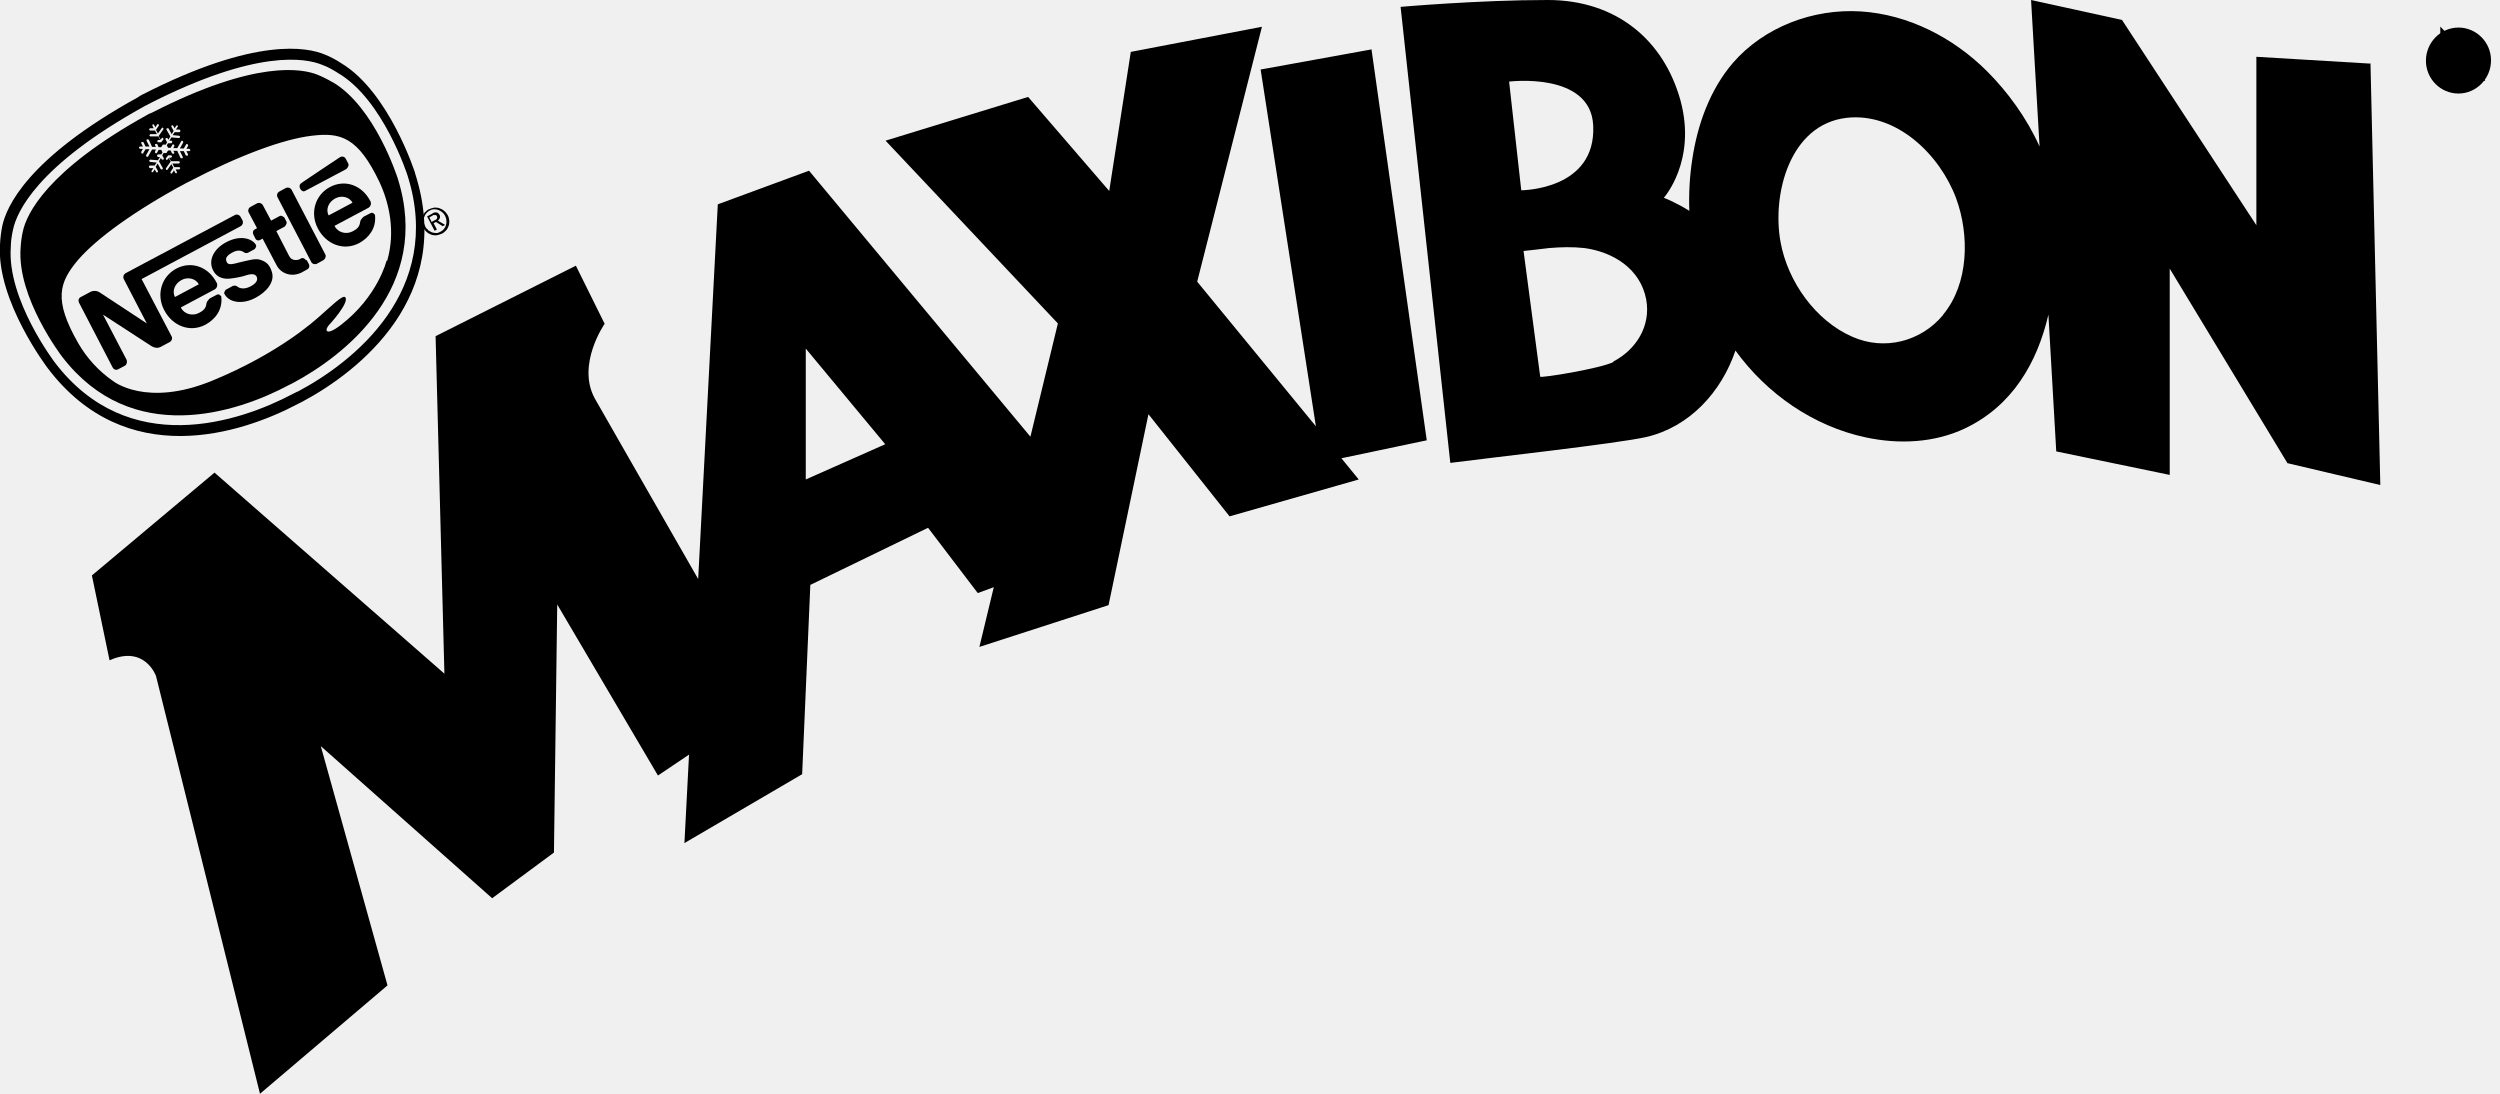
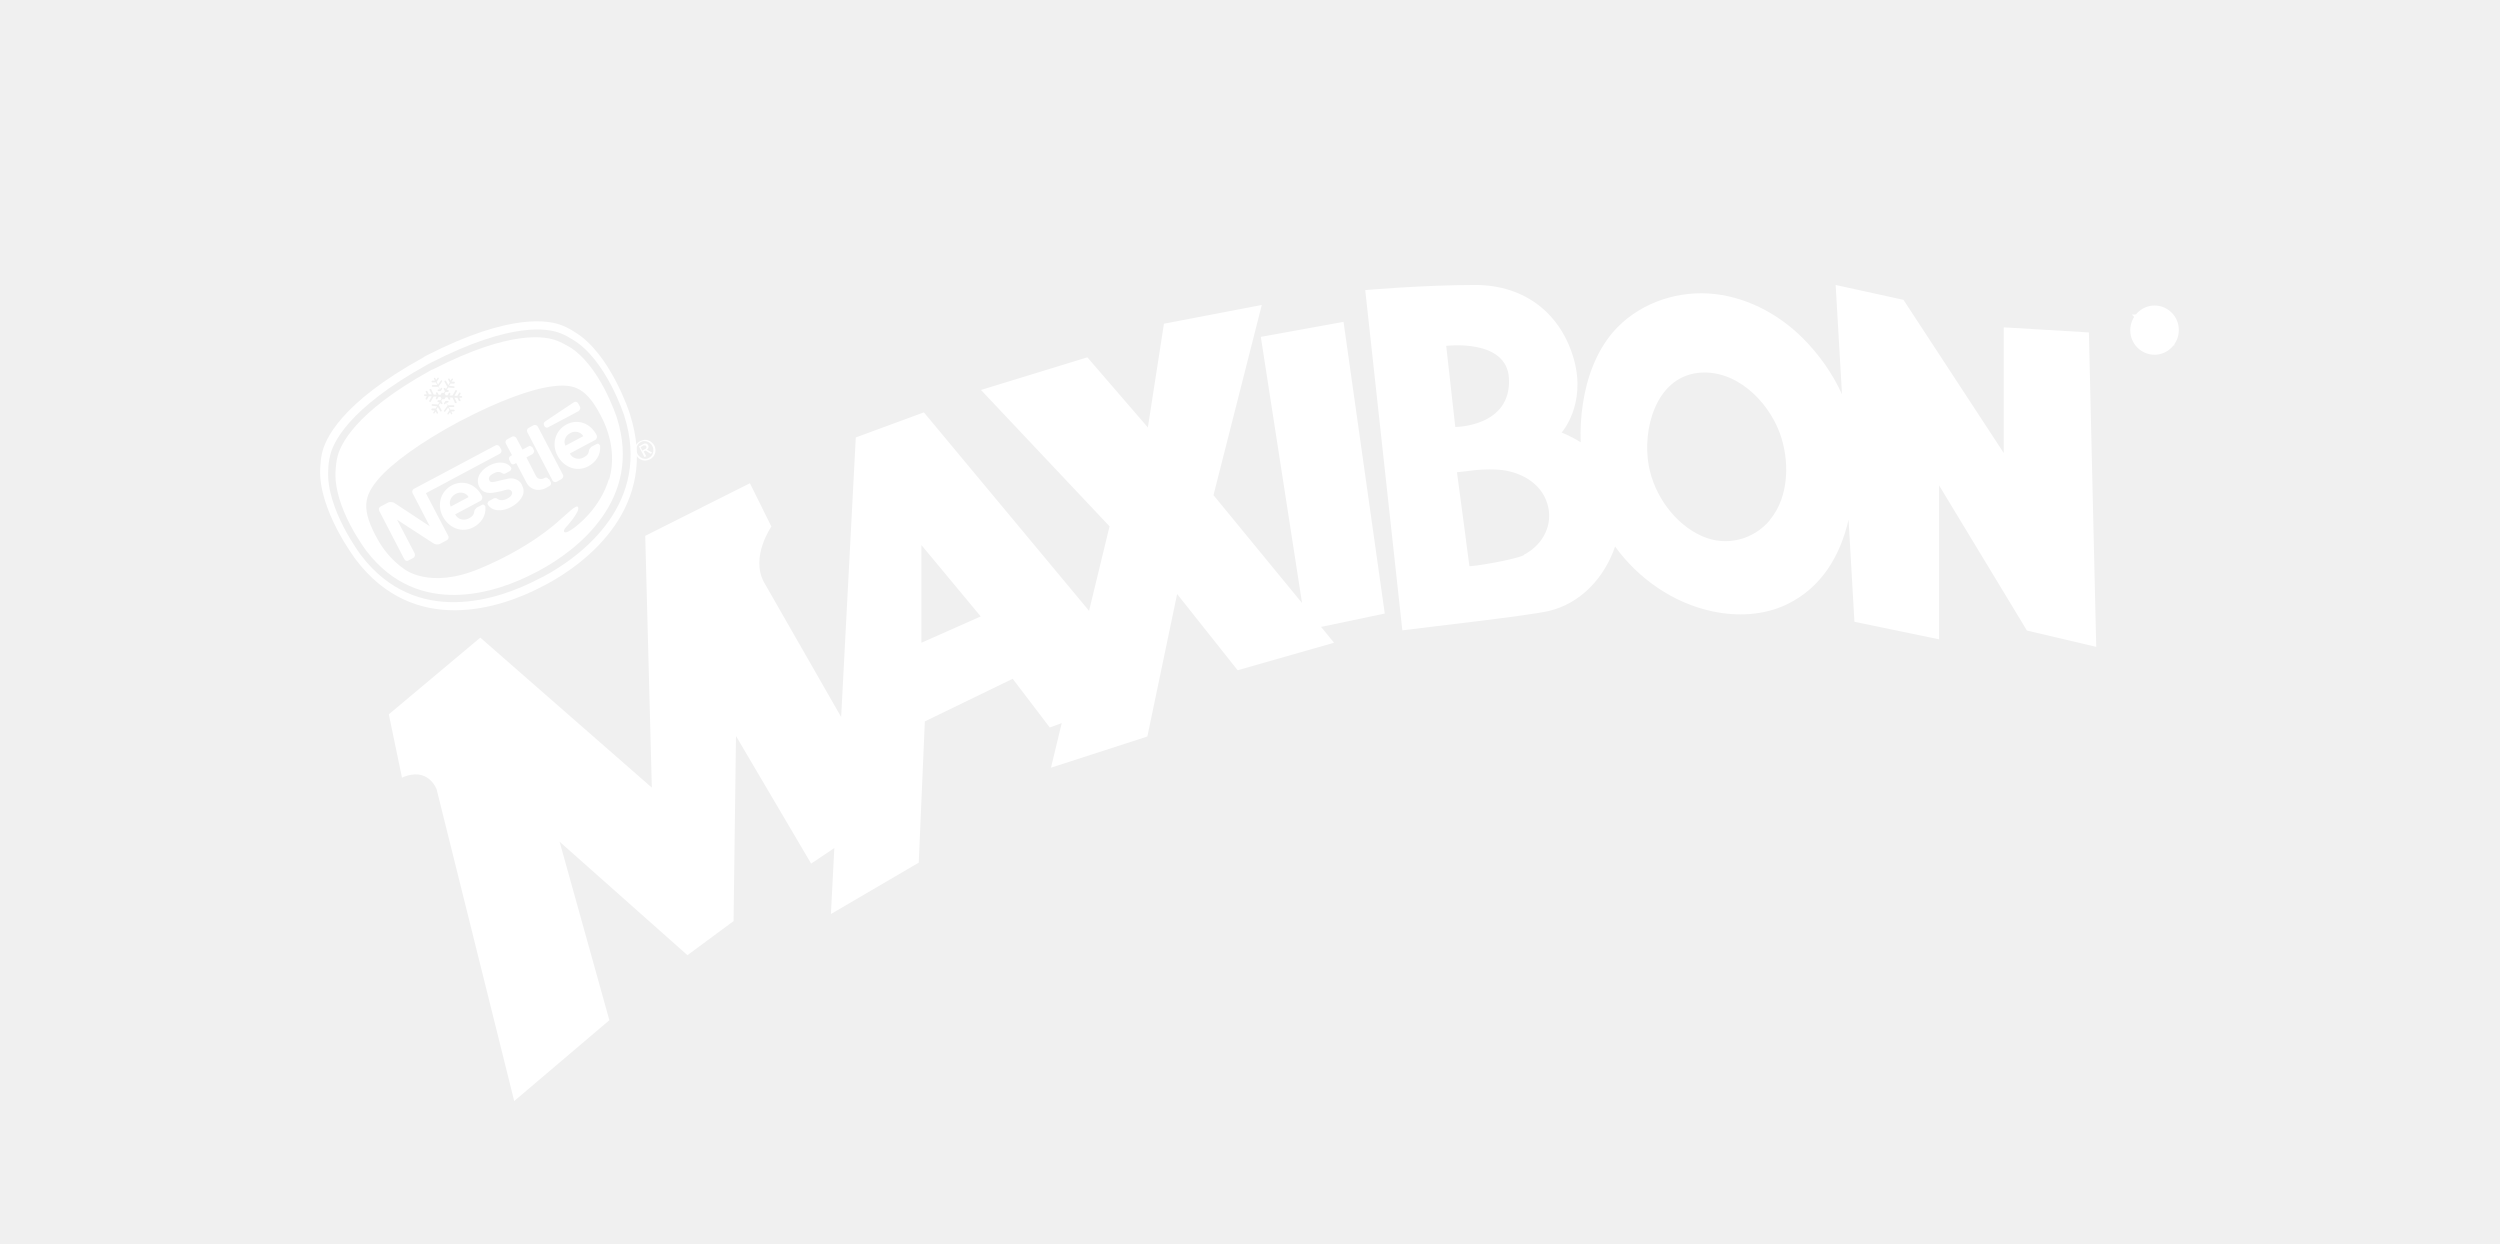
- <svg xmlns="http://www.w3.org/2000/svg" width="144" height="63" viewBox="0 0 144 63" fill="none">
-   <g fill="currentColor" clip-path="url(#a)">
-     <path d="M23.903 9.945s-1.488-4.643-4.238-6.298a5.173 5.173 0 0 0-.961-.507c-.98-.414-3.956-1.034-10.473 2.293 0 0-.056.02-.132.075h-.018l-.132.094C1.526 9.137.358 11.957.132 13.01A7.178 7.178 0 0 0 0 14.1c-.207 3.234 2.75 7.107 2.75 7.107 4.502 5.94 11.132 3.797 14.428 2.049l.113-.056.113-.057c3.278-1.748 8.797-6.072 6.499-13.179v-.019ZM17.122 22.56l-.113.057-.113.056c-3.146 1.673-9.494 3.76-13.732-1.786 0 0-2.768-3.628-2.542-6.655 0-.32.056-.696.131-1.015.208-.997 1.375-3.666 7.516-7.07 0 0 .038-.018.132-.075h.019l.131-.075c6.254-3.196 9.08-2.65 10.021-2.256.32.113.64.301.904.47 2.6 1.523 3.994 5.885 3.994 5.885 2.128 6.674-3.165 10.791-6.33 12.464h-.018Z" />
-     <path d="M19.156 4.738a6.199 6.199 0 0 0-.866-.433c-.886-.357-3.58-.865-9.531 2.181 0 0-.038.019-.132.057h-.019l-.132.075C2.637 9.85 1.526 12.37 1.32 13.31c-.076.32-.114.658-.132.959-.226 2.876 2.392 6.279 2.392 6.279 4.012 5.226 10.058 3.233 13.053 1.635l.113-.056.113-.056c2.995-1.598 8.043-5.509 6.046-11.807 0 0-1.3-4.117-3.767-5.546l.019.019ZM8.062 8.44h.17l-.095-.188c0-.037 0-.075.038-.075h.019s.056 0 .075.019l.113.244h.226l-.17-.338c0-.038 0-.075.038-.075h.019s.056 0 .075.019l.189.413h.226l-.057-.094c0-.037 0-.075.038-.075h.019s.056 0 .075.019l.075.169h.151l.094-.15-.075-.132h-.188s-.057-.019-.057-.056c0 0 .019-.076.057-.076h.113l-.113-.206h-.453s-.056-.02-.056-.057c0 0 .019-.075.056-.075h.377l-.113-.207h-.282s-.057-.019-.057-.056c0 0 .019-.075.057-.075h.207l-.075-.15c0-.038 0-.057.018-.076.038 0 .057 0 .076.019l.075.15.113-.17s.057-.037.075 0c0 0 .038.076 0 .095l-.15.226.113.206.226-.32s.056-.037.075 0c0 0 .038.076 0 .095l-.264.376.113.207.076-.094s.056-.038.075 0c0 0 .038.075 0 .094l-.113.15.075.132h.189l.075-.132-.094-.17s0-.056.019-.074h.094l.056.094.113-.188-.226-.395s0-.057.02-.075H9.7l.189.338.113-.188-.132-.244s0-.057.019-.076h.075l.094.17.095-.15s.056-.038.075 0c.019 0 .037.056 0 .074l-.094.15h.207s.056.057.056.076c0 0-.037.075-.056.075h-.283l-.113.17.377.037s.057.038.057.056c0 0-.038.076-.057.076l-.452-.038-.113.188h.113s.056.038.056.075c0 0-.037.075-.056.075h-.188l-.076.113.076.15h.15l.094-.169c0-.037.057-.037.076-.018h.019s.037.056.018.094l-.056.112h.226l.226-.394c0-.038.057-.038.075-.02h.02s.037.057.018.095l-.188.338h.226l.132-.225c0-.038.056-.038.075-.02h.019s.037.057.019.095l-.095.169h.17s.056.038.056.075c0 .038-.037.057-.056.057h-.17l.095.188c0 .037 0 .075-.038.075h-.019s-.056 0-.075-.019l-.113-.244h-.226l.17.338c0 .038 0 .075-.038.075h-.02s-.056 0-.075-.019l-.188-.413h-.226l.056.094c0 .037 0 .075-.037.075h-.019s-.057 0-.075-.019l-.076-.169h-.15l-.095.15.076.132h.188s.057.019.057.056c0 0-.02.076-.057.076h-.113l.113.206h.452s.057.02.057.057c0 0-.02.075-.057.075h-.377l.114.207h.282s.057.019.057.056c0 0-.02.075-.057.075h-.207l.075.15c0 .038 0 .057-.019.076-.037 0-.056 0-.075-.019l-.075-.15-.113.169s-.057.038-.076 0c0 0-.037-.075 0-.094l.151-.226-.113-.206-.226.32s-.057.037-.075 0c0 0-.038-.076 0-.095l.263-.376L9.72 9.1l-.075.094s-.057.038-.075 0c0 0-.038-.075 0-.094l.113-.15-.076-.132h-.188l-.075.132.094.17s0 .056-.02.074h-.093L9.267 9.1l-.113.188.226.395s0 .057-.019.075h-.094L9.08 9.42l-.113.188.132.244s0 .057-.02.076h-.074l-.095-.17-.094.15s-.056.038-.075 0c-.019-.037-.038-.056 0-.074l.094-.15h-.207s-.057-.057-.057-.076c0 0 .038-.075.057-.075h.282l.113-.17-.376-.037s-.057-.038-.057-.056c0 0 .038-.076.057-.076l.452.038.113-.188h-.113s-.057-.038-.057-.075c0 0 .038-.075.057-.075h.188l.075-.113-.075-.15h-.15l-.095.169c0 .037-.056.037-.075.018h-.019s-.038-.056-.019-.094l.057-.112h-.226l-.226.394c0 .038-.057.038-.076.02h-.019s-.037-.057-.018-.095l.188-.338h-.226l-.132.225c0 .038-.056.038-.075.02h-.02s-.037-.057-.018-.095l.094-.169h-.17s-.056-.038-.056-.075c0-.038.038-.057.057-.057Zm14.202 6.58s-.49 2.05-2.637 3.704c-.885.677-.942.282-.678 0 0 0 1.186-1.278.942-1.598-.132-.188-.867.564-1.375.997-.415.376-2.449 2.218-6.273 3.797-3.823 1.58-5.745.019-5.745.019a6.742 6.742 0 0 1-1.996-2.18c-1.432-2.501-1.093-3.498 0-4.795 1.055-1.222 3.24-2.82 6.216-4.418l.113-.056c2.976-1.56 5.518-2.482 7.12-2.67 1.676-.207 2.674.075 3.917 2.688.547 1.185.923 2.82.434 4.512h-.038Z" />
-     <path d="M12.714 17.052c-.056-.113-.17-.113-.226-.075l-.395.206s-.151.132-.189.245c-.037.244-.075.413-.452.601-.358.189-.847.076-1.036-.32l1.94-1.033a.293.293 0 0 0 .132-.376c-.49-.959-1.488-1.279-2.335-.827-.848.45-1.168 1.485-.697 2.387.47.903 1.469 1.316 2.373.846.584-.32.98-.864.923-1.56 0-.038 0-.075-.038-.113v.019Zm-2.26-.921c.377-.207.829-.076.998.244l-1.375.733c-.17-.32-.037-.752.377-.977Z" />
-     <path d="m8.156 16.074 5.707-3.045a.26.26 0 0 0 .113-.32l-.113-.207c-.056-.113-.207-.188-.339-.113l-6.291 3.347a.26.26 0 0 0-.113.32l1.337 2.575-2.712-1.786a.539.539 0 0 0-.527-.037l-.566.3c-.113.057-.17.188-.094.339L6.48 21.15c.075.15.226.188.339.113l.357-.188c.113-.056.17-.207.113-.357l-1.356-2.595 2.807 1.824c.132.075.32.132.508.038l.528-.282c.113-.057.17-.207.113-.32l-1.733-3.309ZM17.348 10.942s.094.131.226.056l2.373-1.26s.189-.169.113-.319l-.15-.282c-.057-.113-.208-.15-.302-.094l-.094.056c-.697.47-1.733 1.147-2.053 1.373-.075.056-.15.094-.188.169-.038.075 0 .132 0 .188l.075.132v-.02ZM16.802 10.942a.259.259 0 0 0-.34-.113l-.376.207a.242.242 0 0 0-.094.338l1.94 3.723c.056.113.226.15.32.094l.377-.207c.094-.057.17-.207.113-.32l-1.94-3.722ZM21.567 12.352c-.056-.113-.17-.113-.226-.075l-.396.206s-.15.132-.188.245c-.038.244-.075.413-.452.601-.358.188-.848.076-1.036-.32l1.94-1.033a.293.293 0 0 0 .132-.376c-.49-.959-1.488-1.279-2.336-.827-.847.45-1.167 1.485-.697 2.387.471.903 1.47 1.316 2.374.846.584-.32.98-.865.923-1.56 0-.038 0-.075-.038-.113v.019Zm-2.26-.921c.377-.207.829-.076.998.244l-1.375.733c-.17-.32-.038-.752.377-.977Z" />
-     <path d="M15.05 14.984c-.32-.132-.678 0-1.338.15-.282.075-.546.15-.64-.018-.094-.17-.094-.358.301-.564.227-.132.471-.17.679-.02a.233.233 0 0 0 .244.02l.377-.207s.113-.132.075-.226c-.188-.357-.866-.62-1.714-.17-.753.396-1.054 1.072-.753 1.636.207.414.603.47.829.47.17 0 .527-.056.847-.131.283-.075.678-.263.83.019.074.169 0 .376-.378.564-.339.169-.602.112-.734 0-.094-.076-.189-.057-.264-.038l-.414.226s-.113.15-.076.225c.283.545 1.093.62 1.809.226.602-.32 1.13-.902.923-1.504-.113-.357-.283-.545-.603-.658ZM17.611 14.984c-.056-.113-.188-.15-.282-.094l-.056.037c-.113.057-.471.132-.622-.188l-.735-1.428.49-.264s.15-.169.094-.282l-.113-.225s-.17-.17-.282-.094l-.49.263-.471-.884a.259.259 0 0 0-.339-.112l-.377.206a.241.241 0 0 0-.094.339l.471.884-.132.075c-.113.056-.132.207-.075.3l.113.226c.056.113.188.132.282.075l.132-.075.81 1.542c.245.47.867.714 1.47.395l.3-.17c.114-.056.133-.188.095-.282l-.132-.244h-.056ZM24.28 12.803c0-.113 0-.207.037-.3a.737.737 0 0 1 .15-.264c.076-.075.151-.15.246-.188.094-.038.188-.075.301-.094.094 0 .207 0 .301.038.095.037.189.075.264.15.075.056.15.15.207.244.057.094.076.207.094.32 0 .113 0 .207-.037.3-.038.095-.076.189-.15.264-.076.075-.152.15-.246.188-.094.038-.188.075-.301.094-.094 0-.207 0-.302-.037a.739.739 0 0 1-.263-.15 1.293 1.293 0 0 1-.207-.245c-.057-.094-.076-.207-.095-.301v-.019Zm.376.451s.132.094.226.132c.075.019.17.038.245.038.094 0 .17-.038.245-.076a.589.589 0 0 0 .207-.169.636.636 0 0 0 .113-.226.604.604 0 0 0 .019-.263c0-.094-.038-.169-.075-.263a.588.588 0 0 0-.17-.207.89.89 0 0 0-.226-.131 1.104 1.104 0 0 0-.245-.038.535.535 0 0 0-.245.075.634.634 0 0 0-.32.395c-.019.075-.038.17-.019.244 0 .094.038.17.076.264a.46.46 0 0 0 .17.207v.018Zm.245-.959c.094-.056.17-.075.245-.056.075 0 .113.056.17.132a.228.228 0 0 1 .018.188.292.292 0 0 1-.113.15l.415.244-.132.076-.396-.245-.132.075.189.358-.132.075-.433-.827.32-.17H24.9Zm.132.395s.056-.037.075-.037c.019 0 .038-.038.057-.057 0-.019.018-.037.018-.056 0-.019 0-.057-.018-.094 0-.019-.038-.038-.057-.057h-.132c-.018 0-.037 0-.075.038l-.17.094.132.263.132-.075.038-.019Z" />
-     <path stroke="currentColor" stroke-miterlimit="10" d="M141.608 4.888c-.754 0-1.375-.62-1.375-1.391s.621-1.41 1.375-1.41c.753 0 1.375.62 1.375 1.391 0 .77-.622 1.41-1.375 1.41Zm0-2.5c-.603 0-1.074.488-1.074 1.109 0 .62.49 1.109 1.074 1.109.584 0 1.074-.489 1.074-1.11 0-.62-.49-1.108-1.074-1.108Z" />
-     <path stroke="currentColor" stroke-miterlimit="10" d="M141.062 2.782h.621c.17 0 .302.057.396.132a.443.443 0 0 1 .113.32.438.438 0 0 1-.283.432l.32.489h-.339l-.282-.433h-.226v.433h-.302V2.8l-.018-.019Zm.602.658c.151 0 .226-.075.226-.188 0-.131-.094-.206-.226-.206h-.301v.394h.301Z" />
-     <path d="m79.035 2.839-6.423 1.165 3.183 20.55-6.837-8.33 3.73-14.682-7.554 1.447L63.891 11 59.22 5.583l-8.212 2.519 9.926 10.528-1.582 6.524L46.6 9.833l-5.255 1.936-1.13 21.583c-2.506-4.38-5.369-9.363-5.953-10.397-1.073-1.955.566-4.305.566-4.305l-1.658-3.346-8.08 4.06.508 19.44-13.242-11.581-7.063 5.922 1.017 4.888c2.034-.902 2.675.902 2.675.902L14.975 63l7.345-6.242-3.842-13.78 9.87 8.76 3.56-2.632.188-14.288 5.802 9.852 1.79-1.204-.265 5.095 6.781-3.967.471-10.904 6.781-3.29 2.863 3.76.923-.338-.829 3.44 7.44-2.406 2.298-10.998 4.672 5.884 7.44-2.124-.998-1.222 4.916-1.034-3.183-22.523h.037ZM46.412 27.618v-7.54l4.577 5.51-4.578 2.03ZM136.56 3.666l-6.593-.395v9.701l-7.741-11.825L116.989 0l.49 8.441c-.734-1.635-1.827-3.14-3.032-4.343-1.941-1.936-4.54-3.27-7.271-3.44-2.731-.17-5.557.884-7.365 2.97-1.318 1.542-2.034 3.535-2.336 5.547-.15.977-.207 1.992-.169 2.97-.81-.508-1.47-.752-1.47-.752s1.903-2.124.961-5.602C95.837 2.312 93.106 0 89.15 0c-3.956 0-8.476.395-8.476.395l2.863 26.264s.132 0 .188-.019c1.997-.263 9.437-1.09 11.095-1.466 2.505-.583 4.332-2.595 5.142-4.982 1.808 2.5 4.502 4.361 7.496 5 1.922.414 3.975.32 5.745-.526 2.713-1.297 4.144-3.779 4.785-6.543l.452 7.878 6.536 1.354V15.473l6.781 11.205 5.349 1.26-.565-24.234.019-.038ZM86.927 4.7s4.69-.583 4.841 2.52c.189 3.74-4.144 3.74-4.144 3.74l-.697-6.241V4.7Zm6.009 16.15c-.735.376-4.2.94-4.22.846l-.96-7.239s1.375-.15 1.47-.169c.677-.056 1.356-.075 2.034 0 1.657.226 3.22 1.185 3.56 2.952.282 1.523-.565 2.895-1.903 3.59l.019.02Zm18.987-2.708c-1.281 1.542-3.391 2.068-5.218 1.26-2.128-.921-3.729-3.177-4.144-5.452-.508-2.764.528-6.787 3.805-7.163 2.863-.32 5.368 2.106 6.31 4.644.772 2.105.735 4.906-.753 6.693v.018Z" />
-   </g>
-   <defs>
-     <clipPath id="a">
-       <path fill="currentColor" d="M0 0h144v63H0z" />
-     </clipPath>
-   </defs>
+ <svg xmlns="http://www.w3.org/2000/svg" width="193" height="96" viewBox="0 0 193 96" fill="none">
+   <path d="M48.626 31.944C48.626 31.944 47.138 27.3 44.387 25.646C44.105 25.458 43.766 25.27 43.427 25.138C42.447 24.725 39.471 24.104 32.954 27.432C32.954 27.432 32.898 27.451 32.822 27.507H32.803L32.672 27.601C26.248 31.136 25.081 33.956 24.855 35.008C24.779 35.366 24.742 35.742 24.723 36.099C24.516 39.333 27.473 43.205 27.473 43.205C31.975 49.146 38.605 47.003 41.901 45.255C41.939 45.236 41.976 45.217 42.014 45.198C42.052 45.179 42.089 45.161 42.127 45.142C45.405 43.393 50.923 39.069 48.626 31.963V31.944ZM41.845 44.559C41.845 44.559 41.769 44.597 41.732 44.615C41.694 44.634 41.656 44.653 41.619 44.672C38.473 46.345 32.125 48.432 27.887 42.886C27.887 42.886 25.118 39.257 25.344 36.23C25.344 35.911 25.401 35.535 25.476 35.215C25.683 34.219 26.851 31.549 32.992 28.146C32.992 28.146 33.029 28.128 33.124 28.071H33.142L33.274 27.996C39.528 24.8 42.353 25.345 43.295 25.74C43.615 25.853 43.935 26.041 44.199 26.21C46.798 27.733 48.192 32.094 48.192 32.094C50.321 38.769 45.028 42.886 41.863 44.559H41.845Z" fill="white" />
+   <path d="M43.879 26.739C43.615 26.589 43.314 26.42 43.012 26.307C42.127 25.95 39.434 25.442 33.481 28.488C33.481 28.488 33.444 28.506 33.349 28.544H33.331L33.199 28.619C27.36 31.853 26.248 34.372 26.041 35.312C25.966 35.632 25.928 35.97 25.909 36.271C25.683 39.147 28.302 42.55 28.302 42.55C32.313 47.777 38.36 45.784 41.355 44.186C41.392 44.167 41.43 44.148 41.468 44.13C41.505 44.111 41.543 44.092 41.581 44.073C44.576 42.475 49.624 38.565 47.627 32.267C47.627 32.267 46.327 28.149 43.86 26.72L43.879 26.739ZM32.784 30.443H32.954L32.86 30.255C32.86 30.217 32.86 30.18 32.897 30.18H32.916C32.916 30.18 32.973 30.18 32.992 30.198L33.105 30.443H33.331L33.161 30.104C33.161 30.067 33.161 30.029 33.199 30.029H33.218C33.218 30.029 33.274 30.029 33.293 30.048L33.481 30.462H33.707L33.651 30.368C33.651 30.33 33.651 30.292 33.688 30.292H33.707C33.707 30.292 33.764 30.292 33.783 30.311L33.858 30.48H34.009L34.103 30.33L34.028 30.198H33.839C33.839 30.198 33.783 30.18 33.783 30.142C33.783 30.142 33.802 30.067 33.839 30.067H33.952L33.839 29.86H33.387C33.387 29.86 33.331 29.841 33.331 29.804C33.331 29.804 33.349 29.728 33.387 29.728H33.764L33.651 29.522H33.368C33.368 29.522 33.312 29.503 33.312 29.465C33.312 29.465 33.331 29.39 33.368 29.39H33.575L33.5 29.24C33.5 29.202 33.5 29.183 33.519 29.164C33.557 29.164 33.575 29.164 33.594 29.183L33.67 29.334L33.783 29.164C33.783 29.164 33.839 29.127 33.858 29.164C33.858 29.164 33.896 29.24 33.858 29.258L33.707 29.484L33.82 29.691L34.046 29.371C34.046 29.371 34.103 29.334 34.122 29.371C34.122 29.371 34.159 29.446 34.122 29.465L33.858 29.841L33.971 30.048L34.046 29.954C34.046 29.954 34.103 29.916 34.122 29.954C34.122 29.954 34.159 30.029 34.122 30.048L34.009 30.198L34.084 30.33H34.273L34.348 30.198L34.254 30.029C34.254 30.029 34.254 29.973 34.273 29.954H34.291C34.291 29.954 34.348 29.954 34.367 29.954L34.423 30.048L34.536 29.86L34.31 29.465C34.31 29.465 34.31 29.409 34.329 29.39H34.348C34.348 29.39 34.404 29.39 34.423 29.39L34.611 29.728L34.724 29.54L34.593 29.296C34.593 29.296 34.593 29.24 34.611 29.221C34.611 29.221 34.668 29.221 34.687 29.221L34.781 29.39L34.875 29.24C34.875 29.24 34.932 29.202 34.95 29.24C34.969 29.24 34.988 29.296 34.95 29.315L34.856 29.465H35.064C35.064 29.465 35.12 29.522 35.12 29.54C35.12 29.54 35.082 29.616 35.064 29.616H34.781L34.668 29.785L35.045 29.822C35.045 29.822 35.101 29.86 35.101 29.879C35.101 29.879 35.064 29.954 35.045 29.954L34.593 29.916L34.48 30.104H34.593C34.593 30.104 34.649 30.142 34.649 30.18C34.649 30.18 34.611 30.255 34.593 30.255H34.404L34.329 30.368L34.404 30.518H34.555L34.649 30.349C34.649 30.311 34.706 30.311 34.724 30.33H34.743C34.743 30.33 34.781 30.386 34.762 30.424L34.706 30.537H34.932L35.158 30.142C35.158 30.104 35.214 30.104 35.233 30.123H35.252C35.252 30.123 35.29 30.18 35.271 30.217L35.082 30.556H35.308L35.44 30.33C35.44 30.292 35.497 30.292 35.516 30.311H35.535C35.535 30.311 35.572 30.368 35.553 30.405L35.459 30.574H35.629C35.629 30.574 35.685 30.612 35.685 30.65C35.685 30.687 35.648 30.706 35.629 30.706H35.459L35.553 30.894C35.553 30.932 35.553 30.969 35.516 30.969H35.497C35.497 30.969 35.44 30.969 35.421 30.95L35.308 30.706H35.082L35.252 31.044C35.252 31.082 35.252 31.12 35.214 31.12H35.195C35.195 31.12 35.139 31.12 35.12 31.101L34.932 30.687H34.706L34.762 30.781C34.762 30.819 34.762 30.856 34.724 30.856H34.706C34.706 30.856 34.649 30.856 34.63 30.838L34.555 30.668H34.404L34.31 30.819L34.386 30.95H34.574C34.574 30.95 34.63 30.969 34.63 31.007C34.63 31.007 34.611 31.082 34.574 31.082H34.461L34.574 31.289H35.026C35.026 31.289 35.082 31.308 35.082 31.345C35.082 31.345 35.064 31.421 35.026 31.421H34.649L34.762 31.627H35.045C35.045 31.627 35.101 31.646 35.101 31.684C35.101 31.684 35.082 31.759 35.045 31.759H34.837L34.913 31.909C34.913 31.947 34.913 31.966 34.894 31.985C34.856 31.985 34.837 31.985 34.819 31.966L34.743 31.815L34.63 31.985C34.63 31.985 34.574 32.022 34.555 31.985C34.555 31.985 34.517 31.909 34.555 31.89L34.706 31.665L34.593 31.458L34.367 31.778C34.367 31.778 34.31 31.815 34.291 31.778C34.291 31.778 34.254 31.703 34.291 31.684L34.555 31.308L34.442 31.101L34.367 31.195C34.367 31.195 34.31 31.232 34.291 31.195C34.291 31.195 34.254 31.12 34.291 31.101L34.404 30.95L34.329 30.819H34.141L34.065 30.95L34.159 31.12C34.159 31.12 34.159 31.176 34.141 31.195H34.122C34.122 31.195 34.065 31.195 34.046 31.195L33.99 31.101L33.877 31.289L34.103 31.684C34.103 31.684 34.103 31.74 34.084 31.759H34.065C34.065 31.759 34.009 31.759 33.99 31.759L33.802 31.421L33.688 31.608L33.82 31.853C33.82 31.853 33.82 31.909 33.802 31.928C33.802 31.928 33.745 31.928 33.726 31.928L33.632 31.759L33.538 31.909C33.538 31.909 33.481 31.947 33.462 31.909C33.444 31.872 33.425 31.853 33.462 31.834L33.557 31.684H33.349C33.349 31.684 33.293 31.627 33.293 31.608C33.293 31.608 33.331 31.533 33.349 31.533H33.632L33.745 31.364L33.368 31.326C33.368 31.326 33.312 31.289 33.312 31.27C33.312 31.27 33.349 31.195 33.368 31.195L33.82 31.232L33.933 31.044H33.82C33.82 31.044 33.764 31.007 33.764 30.969C33.764 30.969 33.802 30.894 33.82 30.894H34.009L34.084 30.781L34.009 30.631H33.858L33.764 30.8C33.764 30.838 33.707 30.838 33.688 30.819H33.67C33.67 30.819 33.632 30.762 33.651 30.725L33.707 30.612H33.481L33.255 31.007C33.255 31.044 33.199 31.044 33.18 31.026H33.161C33.161 31.026 33.123 30.969 33.142 30.932L33.331 30.593H33.105L32.973 30.819C32.973 30.856 32.916 30.856 32.897 30.838H32.879C32.879 30.838 32.841 30.781 32.86 30.744L32.954 30.574H32.784C32.784 30.574 32.728 30.537 32.728 30.499C32.728 30.462 32.766 30.443 32.784 30.443ZM46.987 37.023C46.987 37.023 46.497 39.072 44.35 40.727C43.464 41.403 43.408 41.009 43.672 40.727C43.672 40.727 44.858 39.448 44.613 39.129C44.481 38.941 43.747 39.693 43.238 40.125C42.824 40.501 40.79 42.343 36.966 43.923C33.142 45.502 31.221 43.941 31.221 43.941C30.317 43.321 29.658 42.513 29.224 41.761C27.793 39.26 28.132 38.264 29.224 36.967C30.279 35.745 32.464 34.147 35.44 32.548L35.553 32.492C38.529 30.932 41.072 30.01 42.673 29.822C44.35 29.616 45.348 29.898 46.591 32.511C47.137 33.695 47.514 35.331 47.024 37.023H46.987Z" fill="white" />
+   <path d="M37.437 39.05C37.38 38.938 37.267 38.938 37.211 38.975L36.815 39.182C36.815 39.182 36.664 39.313 36.627 39.426C36.589 39.671 36.551 39.84 36.175 40.028C35.817 40.216 35.327 40.103 35.139 39.708L37.079 38.674C37.23 38.599 37.267 38.411 37.211 38.298C36.721 37.34 35.723 37.02 34.875 37.471C34.028 37.922 33.707 38.956 34.178 39.859C34.649 40.761 35.647 41.175 36.551 40.705C37.135 40.385 37.531 39.84 37.474 39.144C37.474 39.107 37.474 39.069 37.437 39.032V39.05ZM35.176 38.129C35.553 37.922 36.005 38.054 36.175 38.373L34.8 39.107C34.63 38.787 34.762 38.355 35.176 38.129Z" fill="white" />
+   <path d="M32.879 38.075L38.586 35.029C38.718 34.954 38.736 34.803 38.699 34.709L38.586 34.502C38.529 34.39 38.379 34.314 38.247 34.39L31.956 37.736C31.824 37.811 31.805 37.962 31.843 38.056L33.18 40.631L30.468 38.845C30.279 38.714 30.034 38.751 29.94 38.808L29.375 39.108C29.262 39.165 29.206 39.297 29.281 39.447L31.202 43.151C31.277 43.301 31.428 43.339 31.541 43.263L31.899 43.075C32.012 43.019 32.069 42.869 32.012 42.718L30.656 40.124L33.462 41.947C33.594 42.023 33.783 42.079 33.971 41.985L34.498 41.703C34.611 41.647 34.668 41.496 34.611 41.383L32.879 38.075Z" fill="white" />
+   <path d="M42.071 32.94C42.071 32.94 42.165 33.072 42.297 32.997L44.67 31.737C44.67 31.737 44.858 31.568 44.783 31.418L44.632 31.136C44.576 31.023 44.425 30.985 44.331 31.041L44.237 31.098C43.54 31.568 42.504 32.245 42.184 32.47C42.108 32.527 42.033 32.564 41.995 32.64C41.958 32.715 41.995 32.771 41.995 32.828L42.071 32.959V32.94Z" fill="white" />
+   <path d="M41.524 32.943C41.449 32.811 41.298 32.774 41.185 32.83L40.809 33.037C40.696 33.093 40.639 33.244 40.715 33.375L42.655 37.098C42.711 37.211 42.881 37.248 42.975 37.192L43.352 36.985C43.446 36.928 43.521 36.778 43.465 36.665L41.524 32.943Z" fill="white" />
+   <path d="M46.29 34.351C46.233 34.238 46.12 34.238 46.064 34.276L45.668 34.483C45.668 34.483 45.518 34.614 45.48 34.727C45.442 34.971 45.404 35.141 45.028 35.329C44.67 35.517 44.18 35.404 43.992 35.009L45.932 33.975C46.083 33.9 46.12 33.712 46.064 33.599C45.574 32.64 44.576 32.321 43.728 32.772C42.88 33.223 42.56 34.257 43.031 35.16C43.502 36.062 44.5 36.475 45.404 36.005C45.989 35.686 46.384 35.141 46.328 34.445C46.328 34.407 46.328 34.37 46.29 34.332V34.351ZM44.029 33.43C44.406 33.223 44.858 33.355 45.028 33.674L43.653 34.407C43.483 34.088 43.615 33.656 44.029 33.43Z" fill="white" />
+   <path d="M39.773 36.984C39.452 36.852 39.094 36.984 38.435 37.134C38.153 37.209 37.889 37.285 37.795 37.115C37.701 36.946 37.701 36.758 38.096 36.551C38.322 36.42 38.567 36.382 38.774 36.533C38.887 36.608 38.981 36.57 39.019 36.551L39.396 36.345C39.396 36.345 39.509 36.213 39.471 36.119C39.283 35.762 38.605 35.499 37.757 35.95C37.004 36.345 36.702 37.022 37.004 37.586C37.211 37.999 37.606 38.056 37.832 38.056C38.002 38.056 38.36 37.999 38.68 37.924C38.963 37.849 39.358 37.661 39.509 37.943C39.584 38.112 39.509 38.319 39.132 38.507C38.793 38.676 38.529 38.62 38.398 38.507C38.303 38.431 38.209 38.45 38.134 38.469L37.719 38.695C37.719 38.695 37.606 38.845 37.644 38.92C37.927 39.465 38.737 39.541 39.452 39.146C40.055 38.826 40.583 38.243 40.375 37.642C40.262 37.285 40.093 37.097 39.773 36.984Z" fill="white" />
+   <path d="M42.334 36.984C42.278 36.871 42.146 36.834 42.052 36.89L41.995 36.928C41.882 36.984 41.524 37.059 41.374 36.74L40.639 35.311L41.129 35.048C41.129 35.048 41.279 34.879 41.223 34.766L41.11 34.54C41.11 34.54 40.94 34.371 40.827 34.446L40.338 34.709L39.867 33.826C39.791 33.694 39.641 33.657 39.528 33.713L39.151 33.92C39.038 33.976 38.981 34.127 39.057 34.258L39.528 35.142L39.396 35.217C39.283 35.273 39.264 35.424 39.321 35.518L39.434 35.743C39.49 35.856 39.622 35.875 39.716 35.819L39.848 35.743L40.658 37.285C40.903 37.755 41.524 37.999 42.127 37.68L42.428 37.511C42.541 37.454 42.56 37.323 42.523 37.228L42.391 36.984H42.334Z" fill="white" />
+   <path d="M49.002 34.803C49.002 34.69 49.002 34.596 49.04 34.502C49.077 34.408 49.115 34.314 49.19 34.239C49.266 34.164 49.341 34.089 49.435 34.051C49.529 34.013 49.623 33.976 49.736 33.957C49.831 33.957 49.944 33.957 50.038 33.995C50.132 34.032 50.226 34.07 50.302 34.145C50.377 34.201 50.452 34.295 50.509 34.389C50.565 34.483 50.584 34.596 50.603 34.709C50.603 34.822 50.603 34.916 50.565 35.01C50.528 35.104 50.49 35.198 50.415 35.273C50.339 35.348 50.264 35.423 50.17 35.461C50.076 35.499 49.981 35.536 49.868 35.555C49.774 35.555 49.661 35.555 49.567 35.517C49.473 35.48 49.379 35.442 49.303 35.367C49.228 35.292 49.153 35.217 49.096 35.123C49.04 35.029 49.021 34.916 49.002 34.822V34.803ZM49.379 35.254C49.379 35.254 49.511 35.348 49.605 35.386C49.68 35.405 49.774 35.423 49.85 35.423C49.944 35.423 50.019 35.386 50.094 35.348C50.17 35.311 50.245 35.254 50.302 35.179C50.358 35.104 50.396 35.029 50.415 34.953C50.434 34.878 50.452 34.784 50.434 34.69C50.434 34.596 50.396 34.521 50.358 34.427C50.321 34.352 50.264 34.277 50.189 34.22C50.113 34.164 50.057 34.126 49.963 34.089C49.887 34.07 49.793 34.051 49.718 34.051C49.623 34.051 49.548 34.089 49.473 34.126C49.398 34.164 49.322 34.22 49.266 34.295C49.209 34.371 49.172 34.446 49.153 34.521C49.134 34.596 49.115 34.69 49.134 34.765C49.134 34.859 49.172 34.935 49.209 35.029C49.247 35.123 49.303 35.179 49.379 35.236V35.254ZM49.623 34.295C49.718 34.239 49.793 34.22 49.868 34.239C49.944 34.239 49.981 34.295 50.038 34.371C50.076 34.446 50.076 34.502 50.057 34.559C50.038 34.615 50 34.671 49.944 34.709L50.358 34.953L50.226 35.029L49.831 34.784L49.699 34.859L49.887 35.217L49.755 35.292L49.322 34.465L49.642 34.295H49.623ZM49.755 34.69C49.755 34.69 49.812 34.653 49.831 34.653C49.85 34.653 49.868 34.615 49.887 34.596C49.887 34.577 49.906 34.559 49.906 34.54C49.906 34.521 49.906 34.483 49.887 34.446C49.887 34.427 49.85 34.408 49.831 34.389C49.812 34.389 49.793 34.389 49.774 34.389C49.755 34.389 49.737 34.389 49.699 34.389C49.68 34.389 49.661 34.389 49.623 34.427L49.454 34.521L49.586 34.784L49.718 34.709L49.755 34.69Z" fill="white" />
+   <path d="M166.331 26.887C165.577 26.887 164.956 26.267 164.956 25.496C164.956 24.725 165.577 24.086 166.331 24.086C167.084 24.086 167.706 24.706 167.706 25.477C167.706 26.248 167.084 26.887 166.331 26.887ZM166.331 24.387C165.728 24.387 165.257 24.876 165.257 25.496C165.257 26.116 165.747 26.605 166.331 26.605C166.915 26.605 167.404 26.116 167.404 25.496C167.404 24.876 166.915 24.387 166.331 24.387Z" fill="white" stroke="white" stroke-miterlimit="10" />
+   <path d="M165.784 24.781H166.406C166.575 24.781 166.707 24.838 166.801 24.913C166.877 24.988 166.914 25.101 166.914 25.233C166.914 25.458 166.801 25.59 166.632 25.665L166.952 26.154H166.613L166.33 25.721H166.104V26.154H165.803V24.8L165.784 24.781ZM166.387 25.439C166.538 25.439 166.613 25.364 166.613 25.251C166.613 25.12 166.519 25.044 166.387 25.044H166.086V25.439H166.387Z" fill="white" stroke="white" stroke-miterlimit="10" />
+   <path d="M103.758 24.84L97.335 26.006L100.518 46.555L93.681 38.226L97.41 23.543L89.857 24.991L88.614 32.999L83.943 27.585L75.73 30.104L85.657 40.633L84.075 47.156L71.323 31.834L66.067 33.77L64.937 55.353C62.432 50.973 59.569 45.991 58.985 44.957C57.911 43.001 59.55 40.651 59.55 40.651L57.893 37.305L49.812 41.366L50.321 60.805L37.079 49.224L30.016 55.146L31.033 60.035C33.067 59.132 33.707 60.937 33.707 60.937L39.697 85.001L47.043 78.76L43.201 64.979L53.071 73.74L56.631 71.108L56.819 56.82L62.62 66.671L64.41 65.468L64.146 70.563L70.927 66.596L71.398 55.692L78.179 52.401L81.042 56.162L81.965 55.823L81.136 59.264L88.576 56.857L90.874 45.859L95.546 51.743L102.986 49.619L101.987 48.397L106.904 47.363L103.72 24.84H103.758ZM71.134 49.619V42.08L75.711 47.589L71.134 49.619Z" fill="white" />
+   <path d="M161.282 25.666L154.69 25.271V34.972L146.948 23.147L141.712 22L142.202 30.441C141.467 28.806 140.375 27.302 139.169 26.099C137.229 24.162 134.63 22.827 131.899 22.658C129.167 22.489 126.342 23.542 124.534 25.628C123.215 27.17 122.499 29.163 122.198 31.175C122.047 32.152 121.991 33.167 122.029 34.145C121.219 33.637 120.559 33.393 120.559 33.393C120.559 33.393 122.462 31.269 121.52 27.791C120.559 24.312 117.828 22 113.873 22C109.917 22 105.396 22.395 105.396 22.395L108.26 48.659C108.26 48.659 108.391 48.659 108.448 48.64C110.444 48.377 117.885 47.55 119.542 47.174C122.047 46.591 123.874 44.579 124.684 42.192C126.493 44.692 129.186 46.553 132.181 47.193C134.102 47.606 136.155 47.512 137.926 46.666C140.638 45.369 142.07 42.887 142.71 40.123L143.162 48.001L149.698 49.355V37.473L156.479 48.678L161.829 49.937L161.264 25.704L161.282 25.666ZM111.65 26.7C111.65 26.7 116.34 26.117 116.491 29.219C116.679 32.961 112.347 32.961 112.347 32.961L111.65 26.719V26.7ZM117.659 42.85C116.924 43.226 113.458 43.79 113.439 43.696L112.479 36.458C112.479 36.458 113.854 36.307 113.948 36.288C114.626 36.232 115.304 36.213 115.982 36.288C117.64 36.514 119.203 37.473 119.542 39.24C119.825 40.763 118.977 42.135 117.64 42.831L117.659 42.85ZM136.645 40.142C135.364 41.684 133.255 42.21 131.428 41.402C129.299 40.481 127.698 38.225 127.284 35.95C126.775 33.186 127.811 29.163 131.089 28.787C133.952 28.467 136.457 30.893 137.399 33.431C138.171 35.536 138.133 38.337 136.645 40.123V40.142Z" fill="white" />
</svg>
